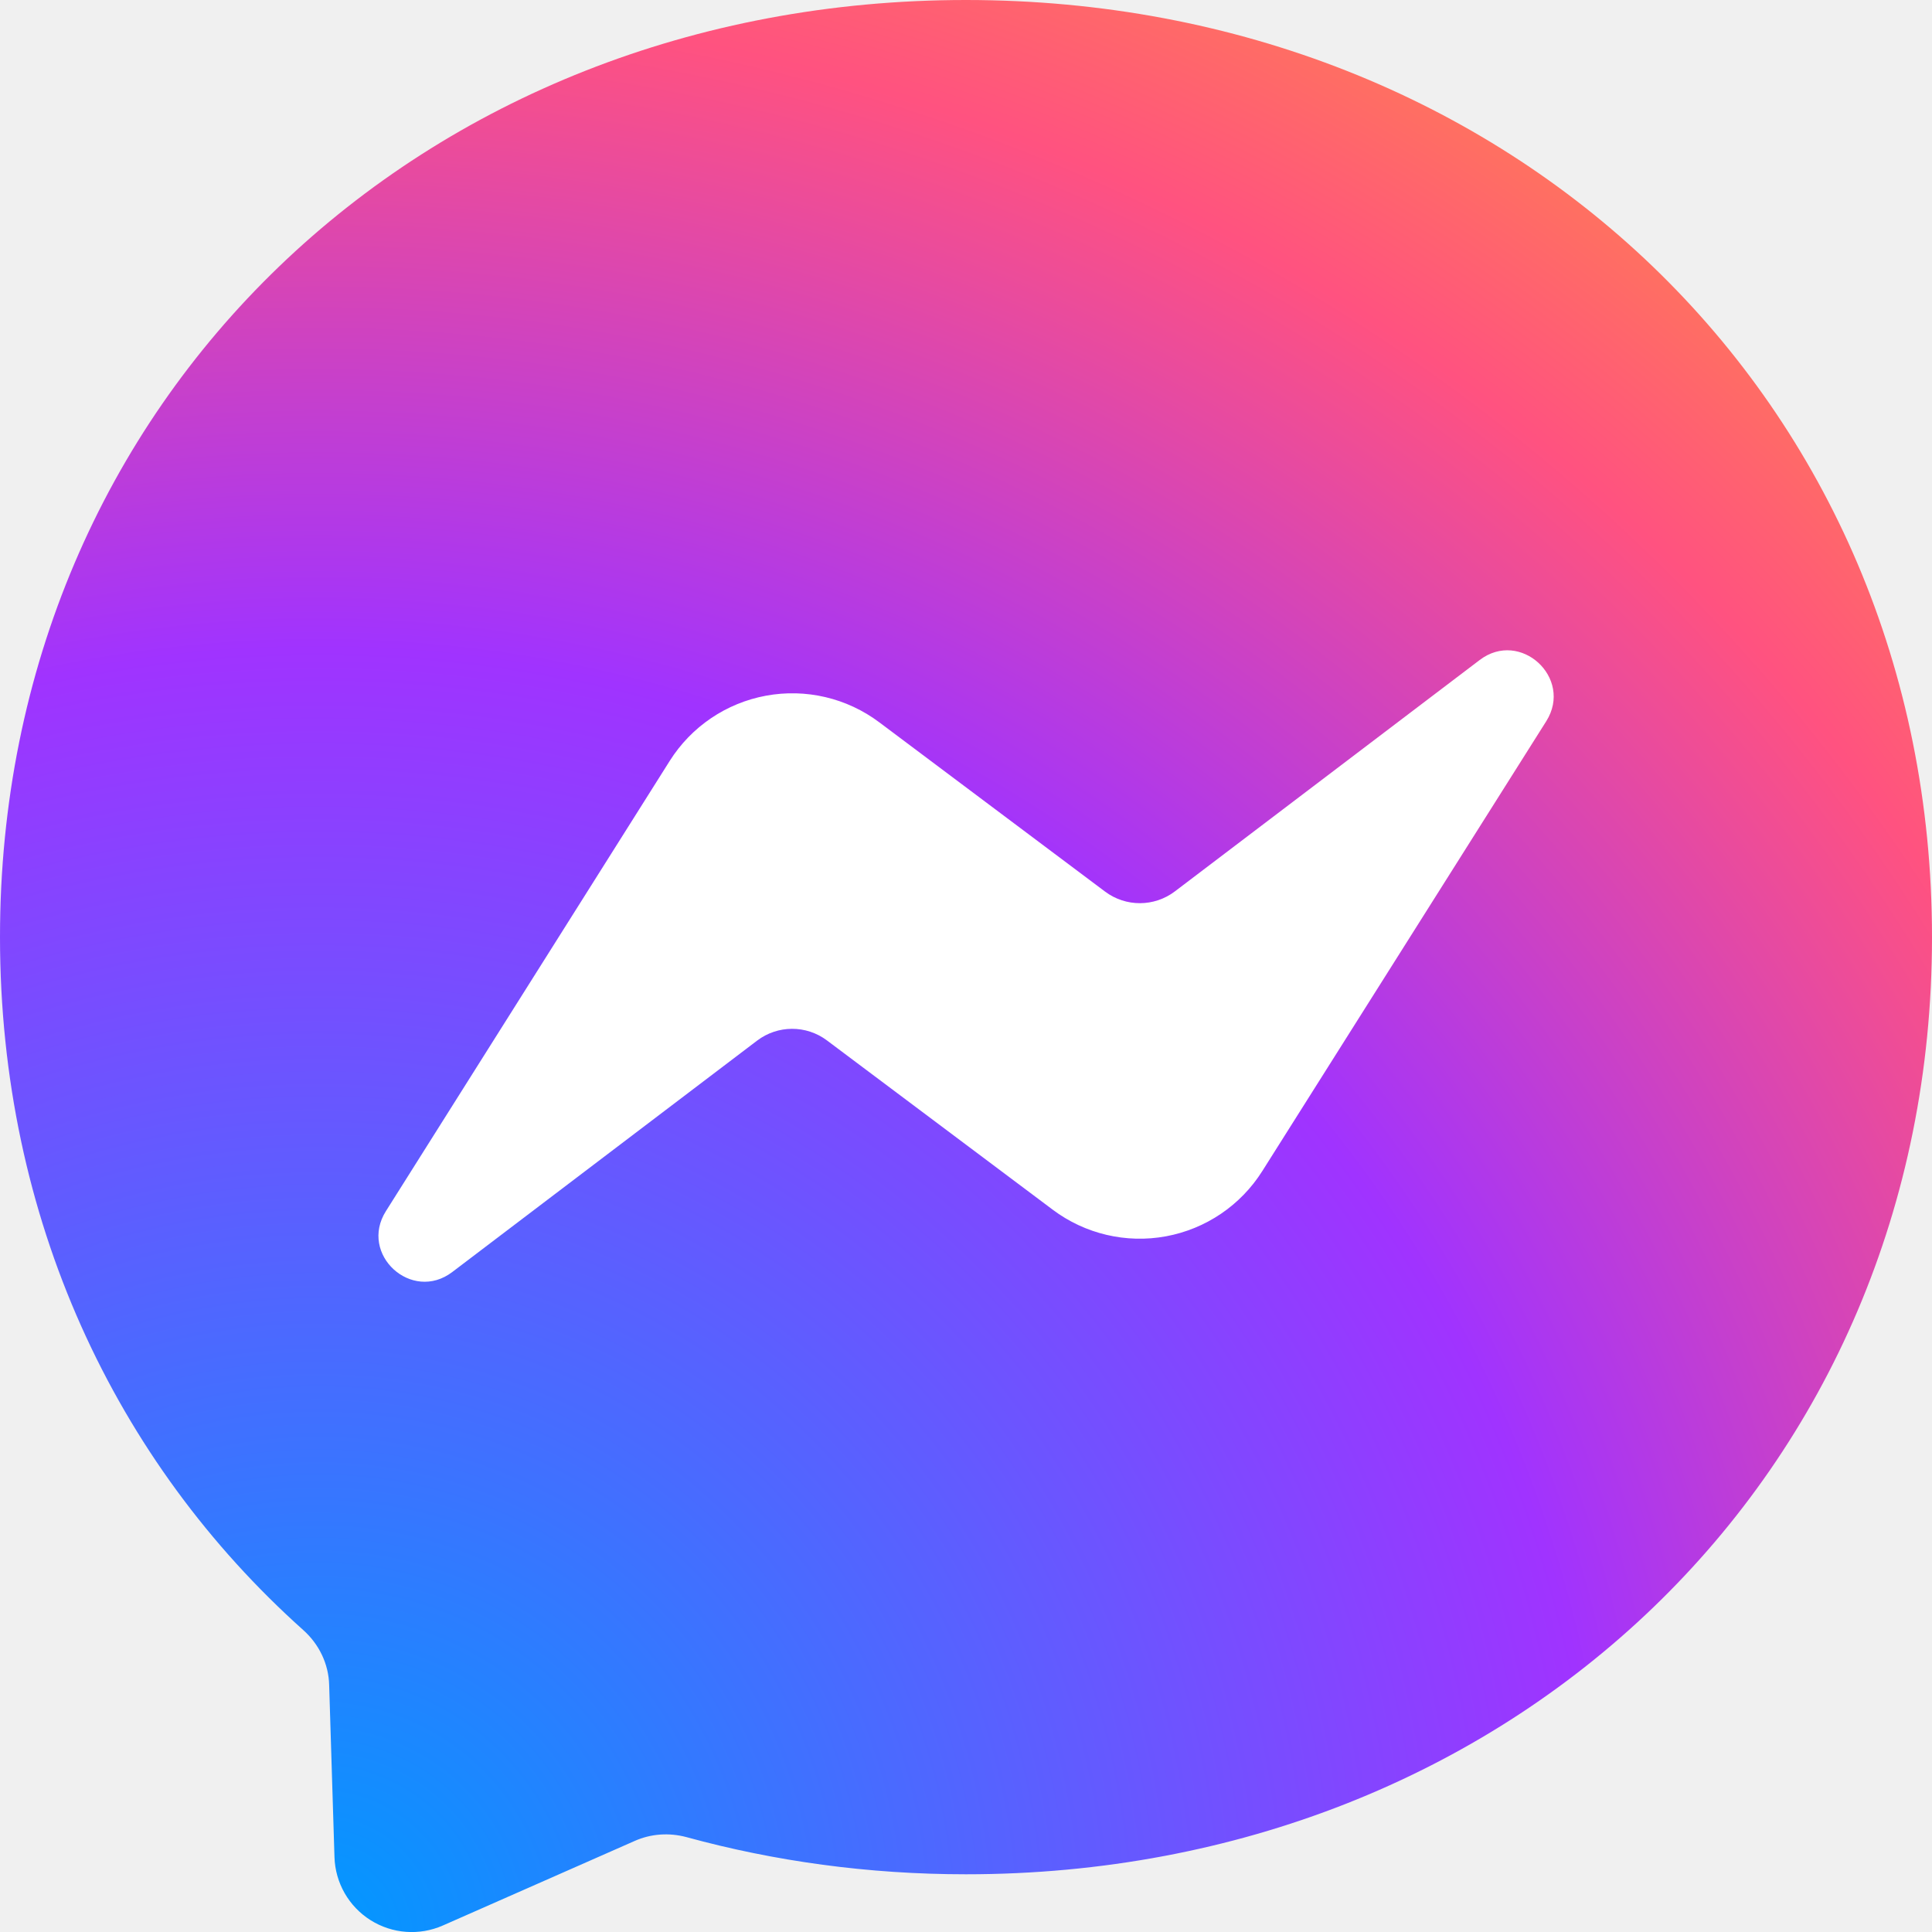
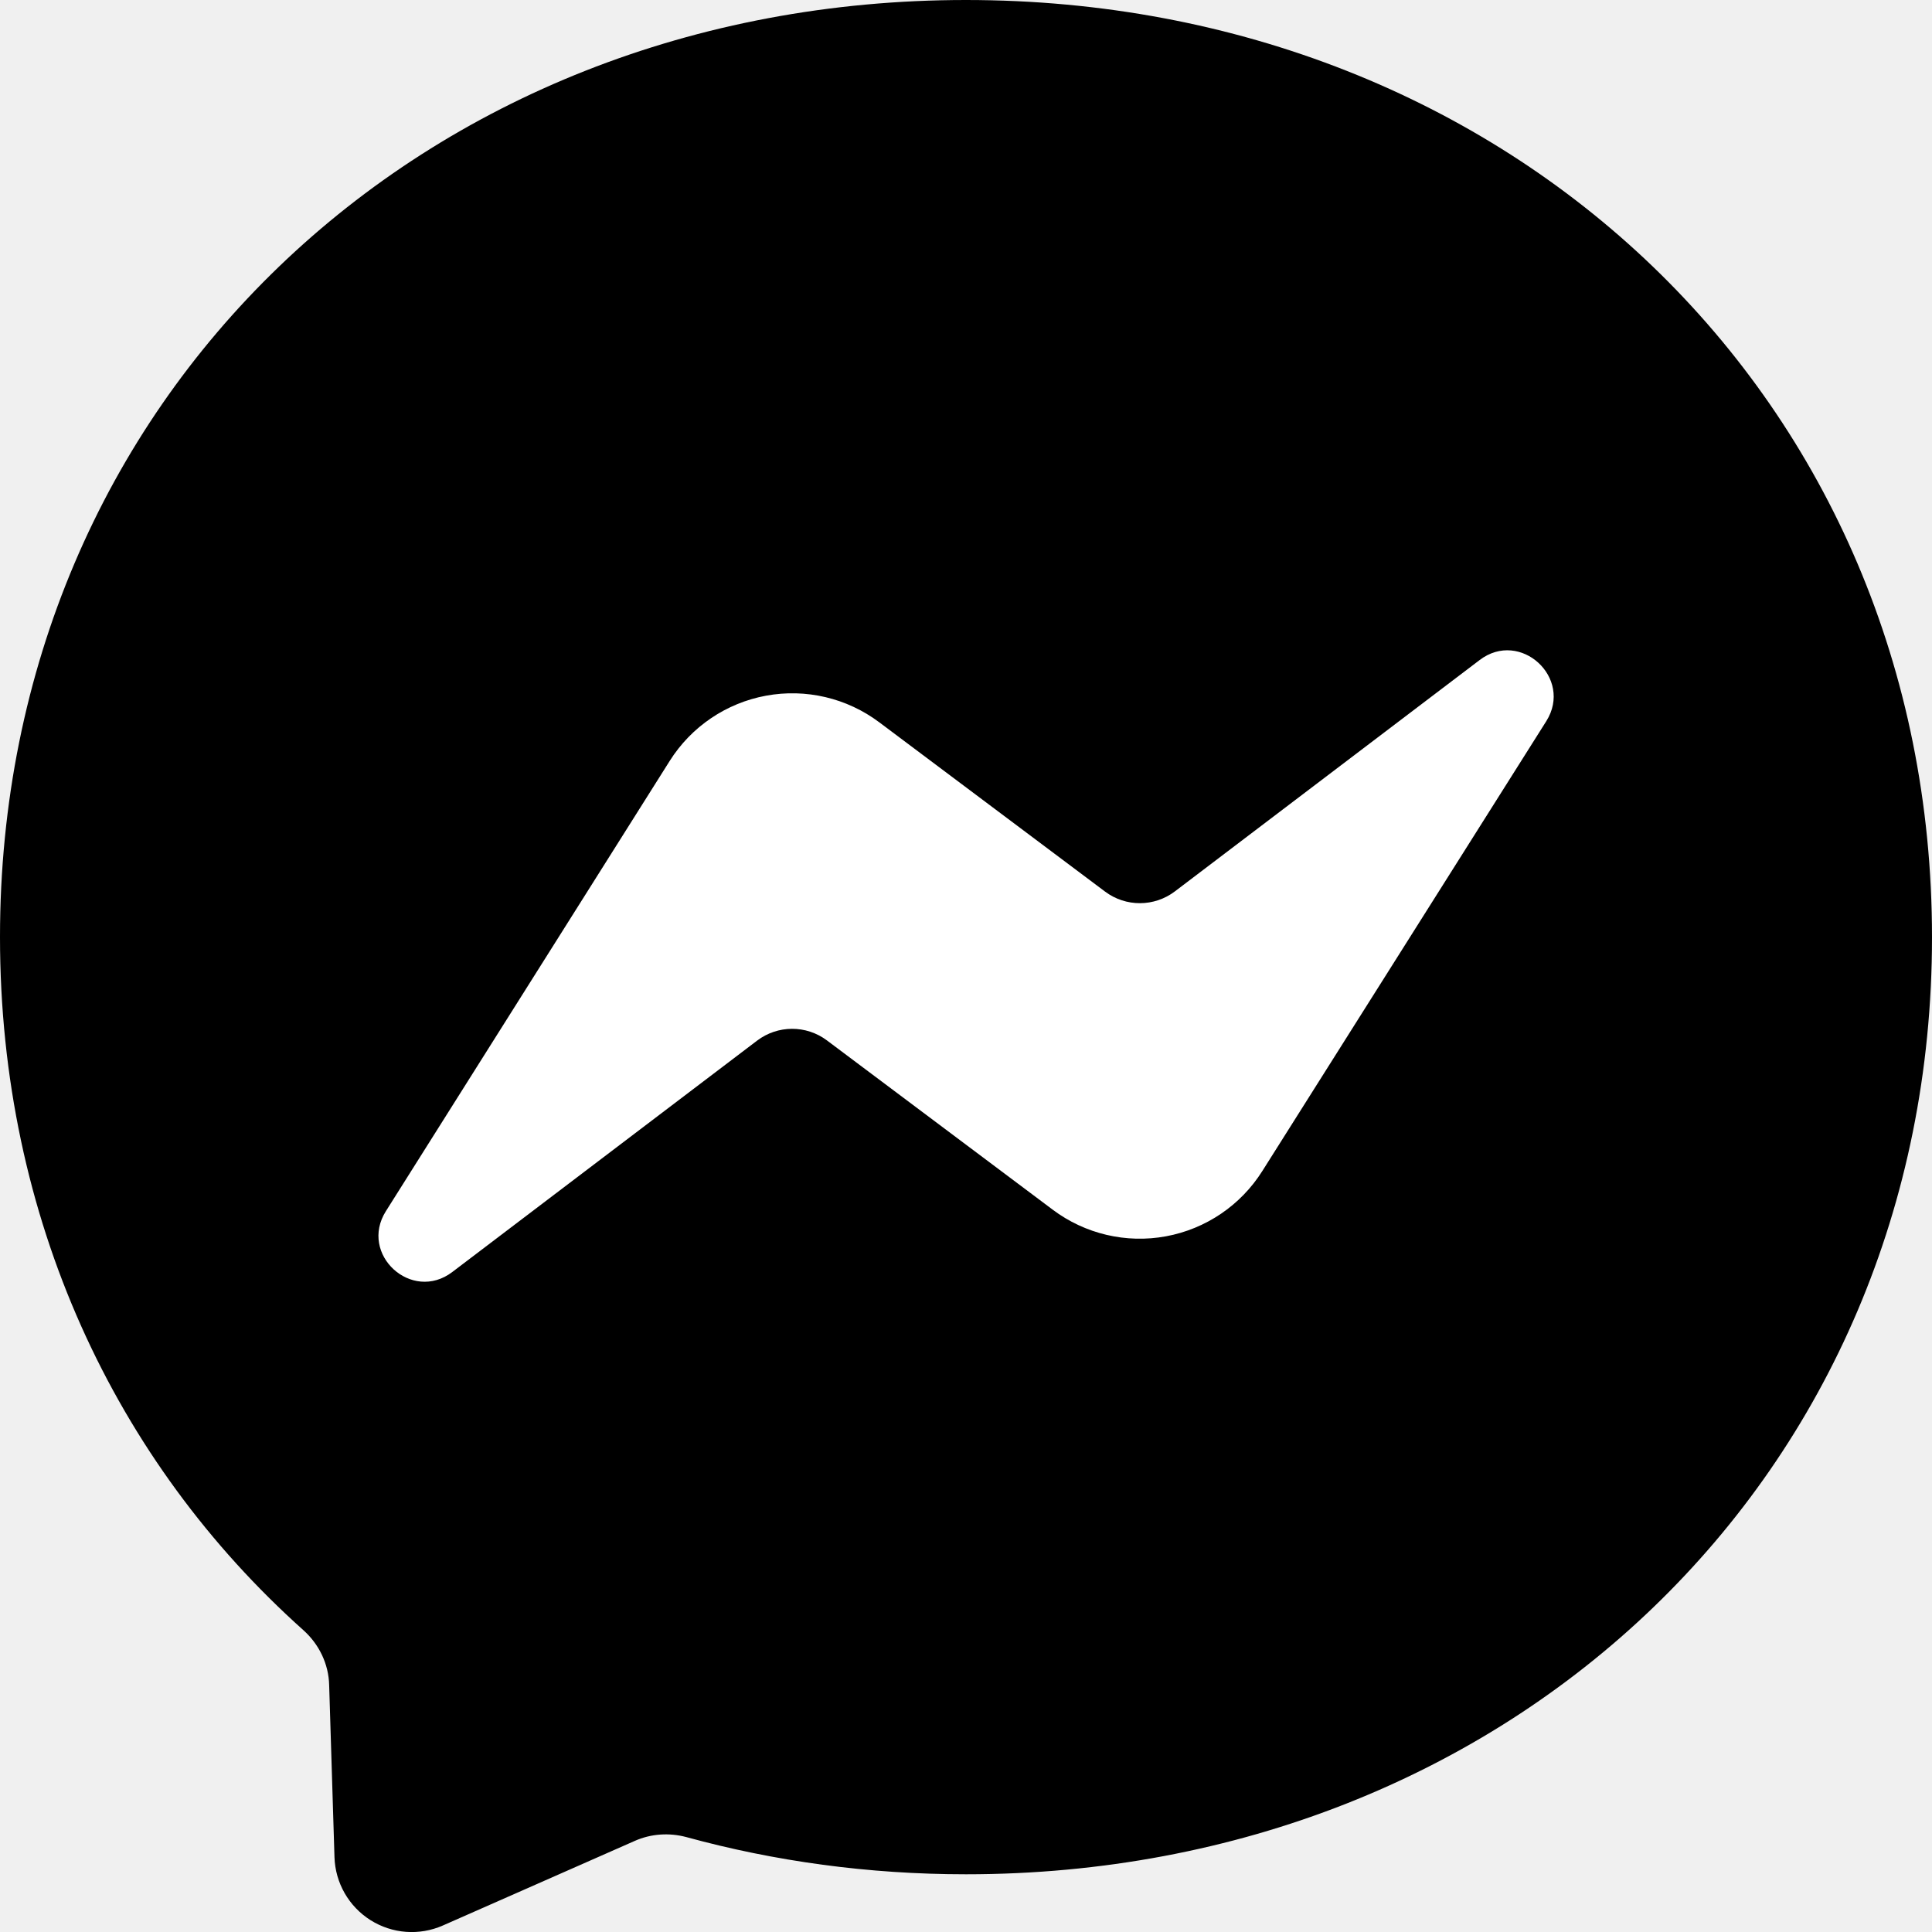
<svg xmlns="http://www.w3.org/2000/svg" viewBox="0 0 800 800">
  <radialGradient id="a" cx="101.9" cy="809" r="1.1" gradientTransform="matrix(800 0 0 -800 -81386 648000)" gradientUnits="userSpaceOnUse">
-     <stop offset="0" style="stop-color:#09f" />
-     <stop offset=".6" style="stop-color:#a033ff" />
-     <stop offset=".9" style="stop-color:#ff5280" />
-     <stop offset="1" style="stop-color:#ff7061" />
+     <stop offset="0" style="stopColor:#09f" />
+     <stop offset=".6" style="stopColor:#a033ff" />
+     <stop offset=".9" style="stopColor:#ff5280" />
+     <stop offset="1" style="stopColor:#ff7061" />
  </radialGradient>
  <path fill="url(#a)" d="M400 0C174.7 0 0 165.1 0 388c0 116.6 47.8 217.4 125.6 287 6.5 5.8 10.5 14 10.7 22.8l2.2 71.2a32 32 0 0 0 44.9 28.3l79.4-35c6.7-3 14.3-3.5 21.4-1.6 36.5 10 75.3 15.4 115.8 15.4 225.3 0 400-165.1 400-388S625.3 0 400 0z" />
  <path fill="#FFF" d="m159.8 501.5 117.5-186.4a60 60 0 0 1 86.8-16l93.5 70.1a24 24 0 0 0 28.9-.1l126.2-95.8c16.8-12.8 38.8 7.4 27.6 25.3L522.7 484.9a60 60 0 0 1-86.8 16l-93.5-70.1a24 24 0 0 0-28.9.1l-126.2 95.8c-16.8 12.8-38.8-7.3-27.5-25.2z" />
</svg>
